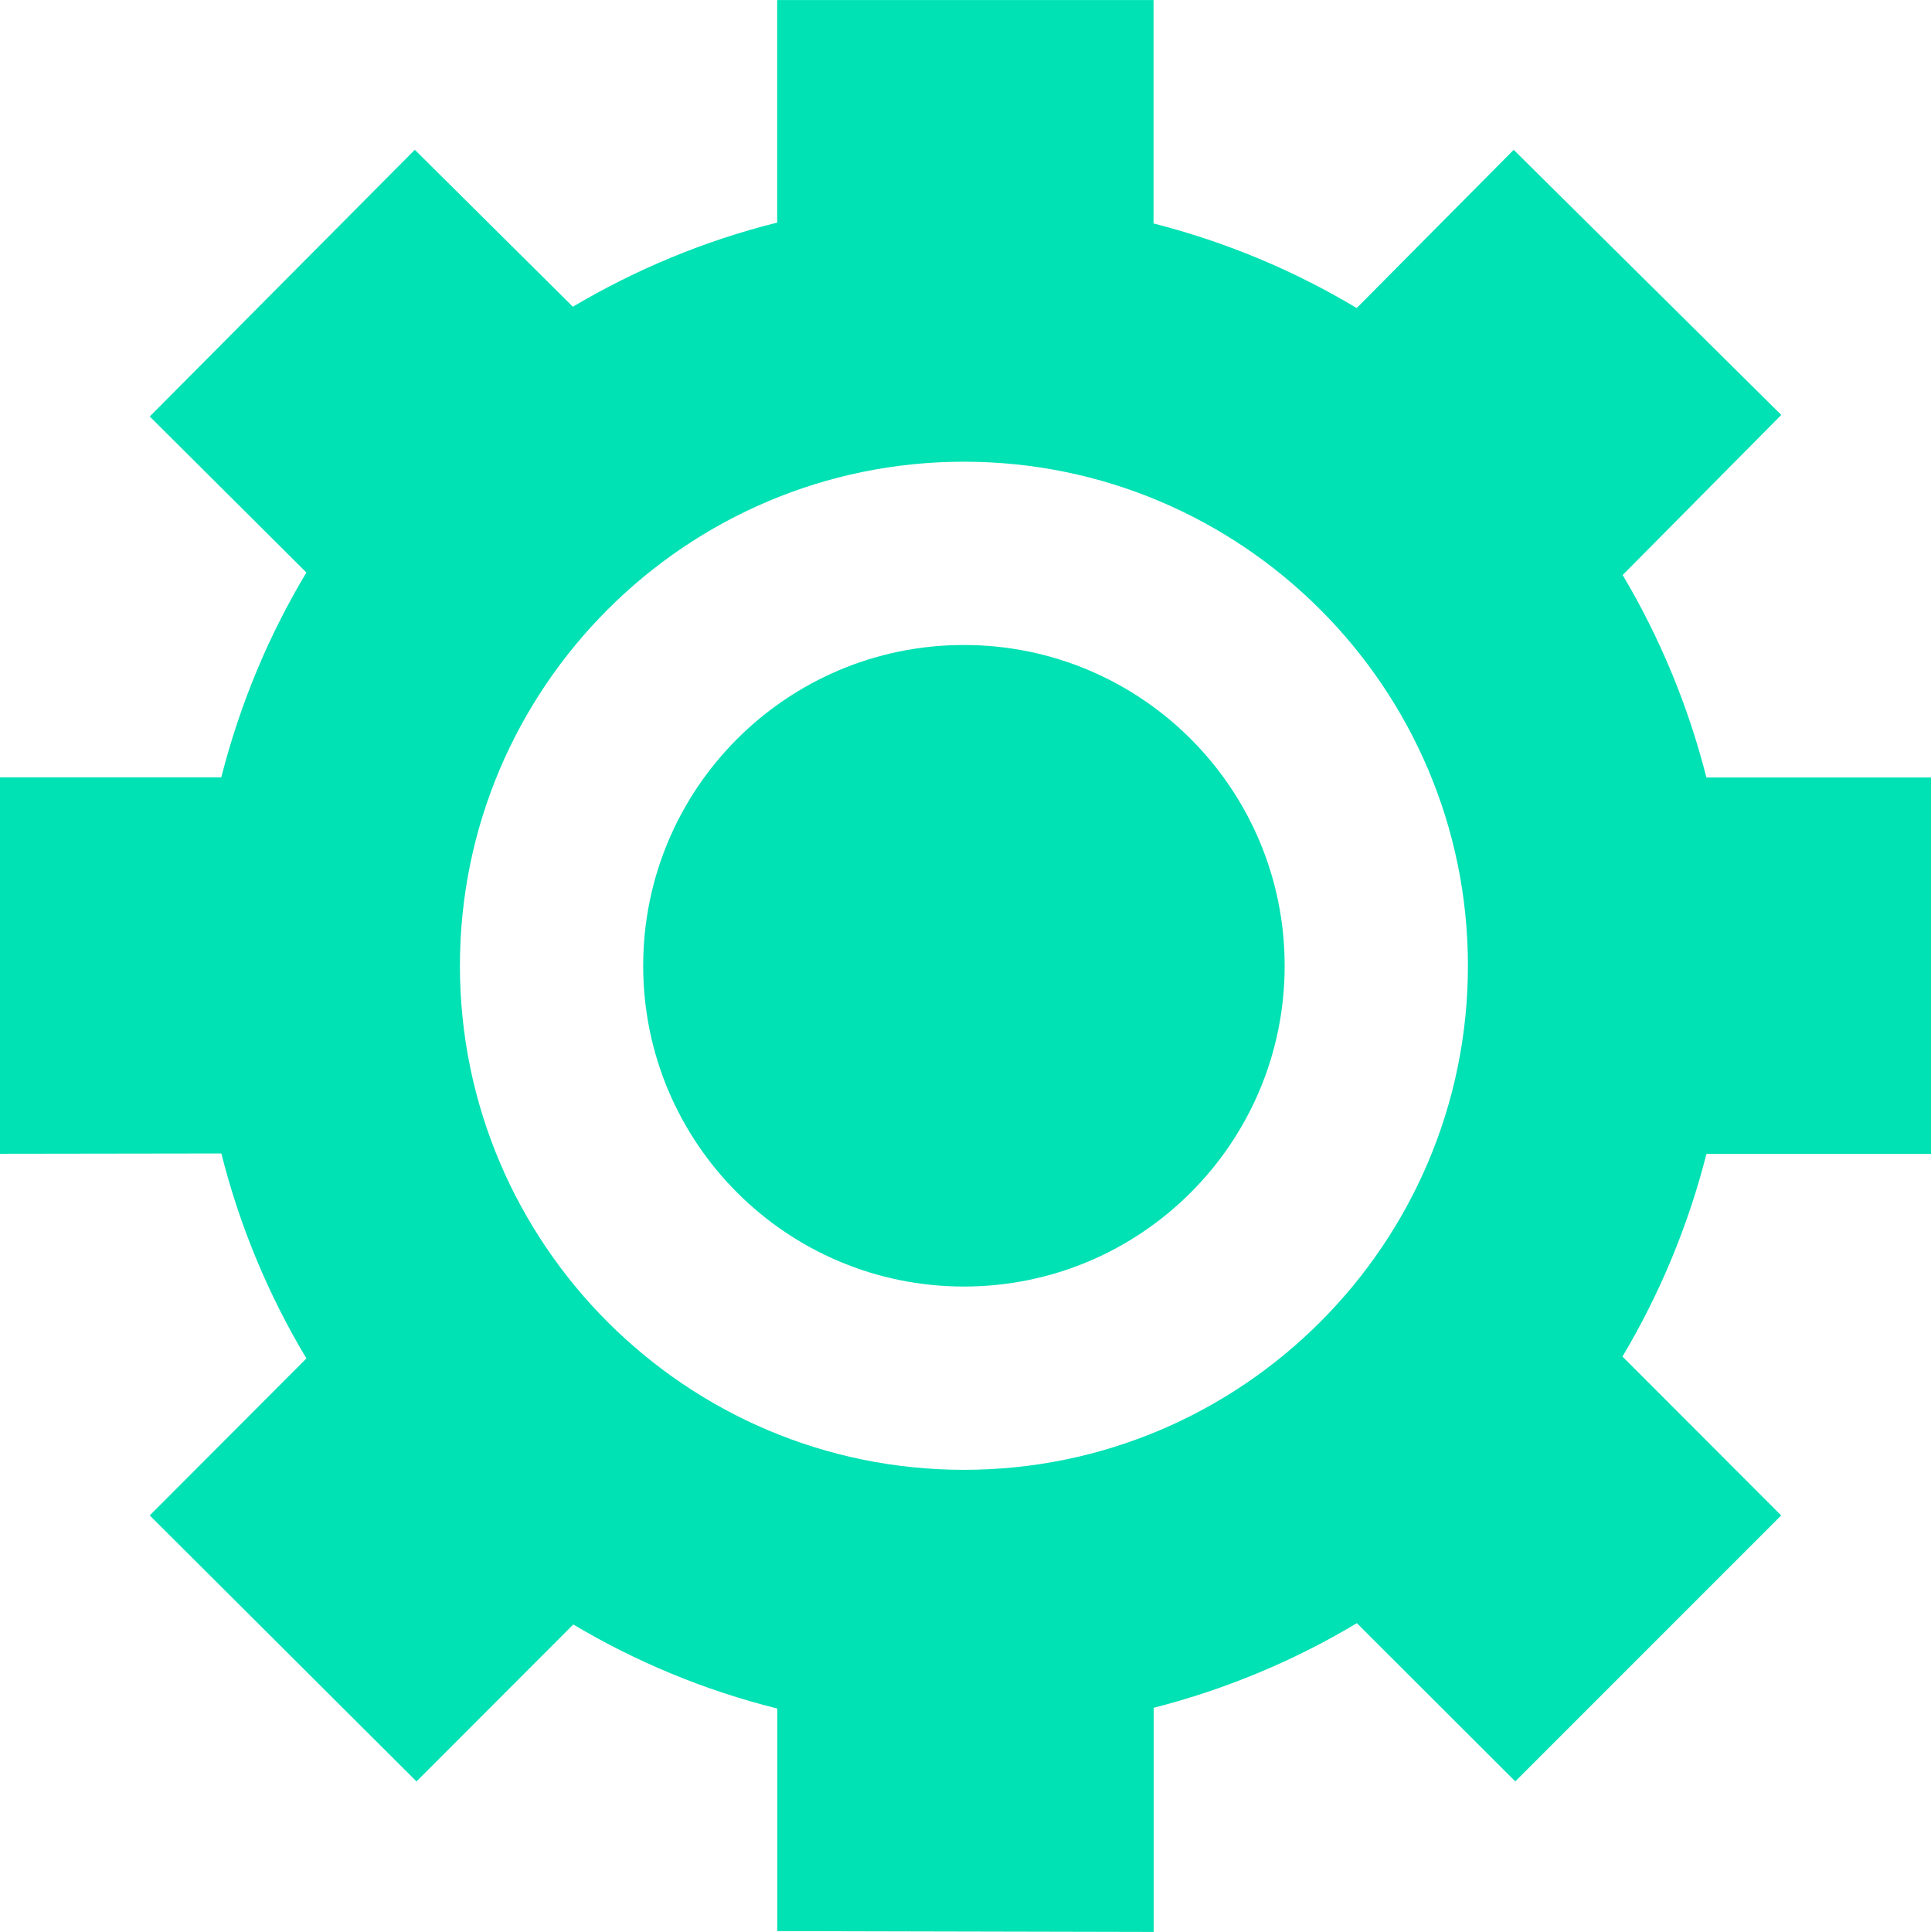
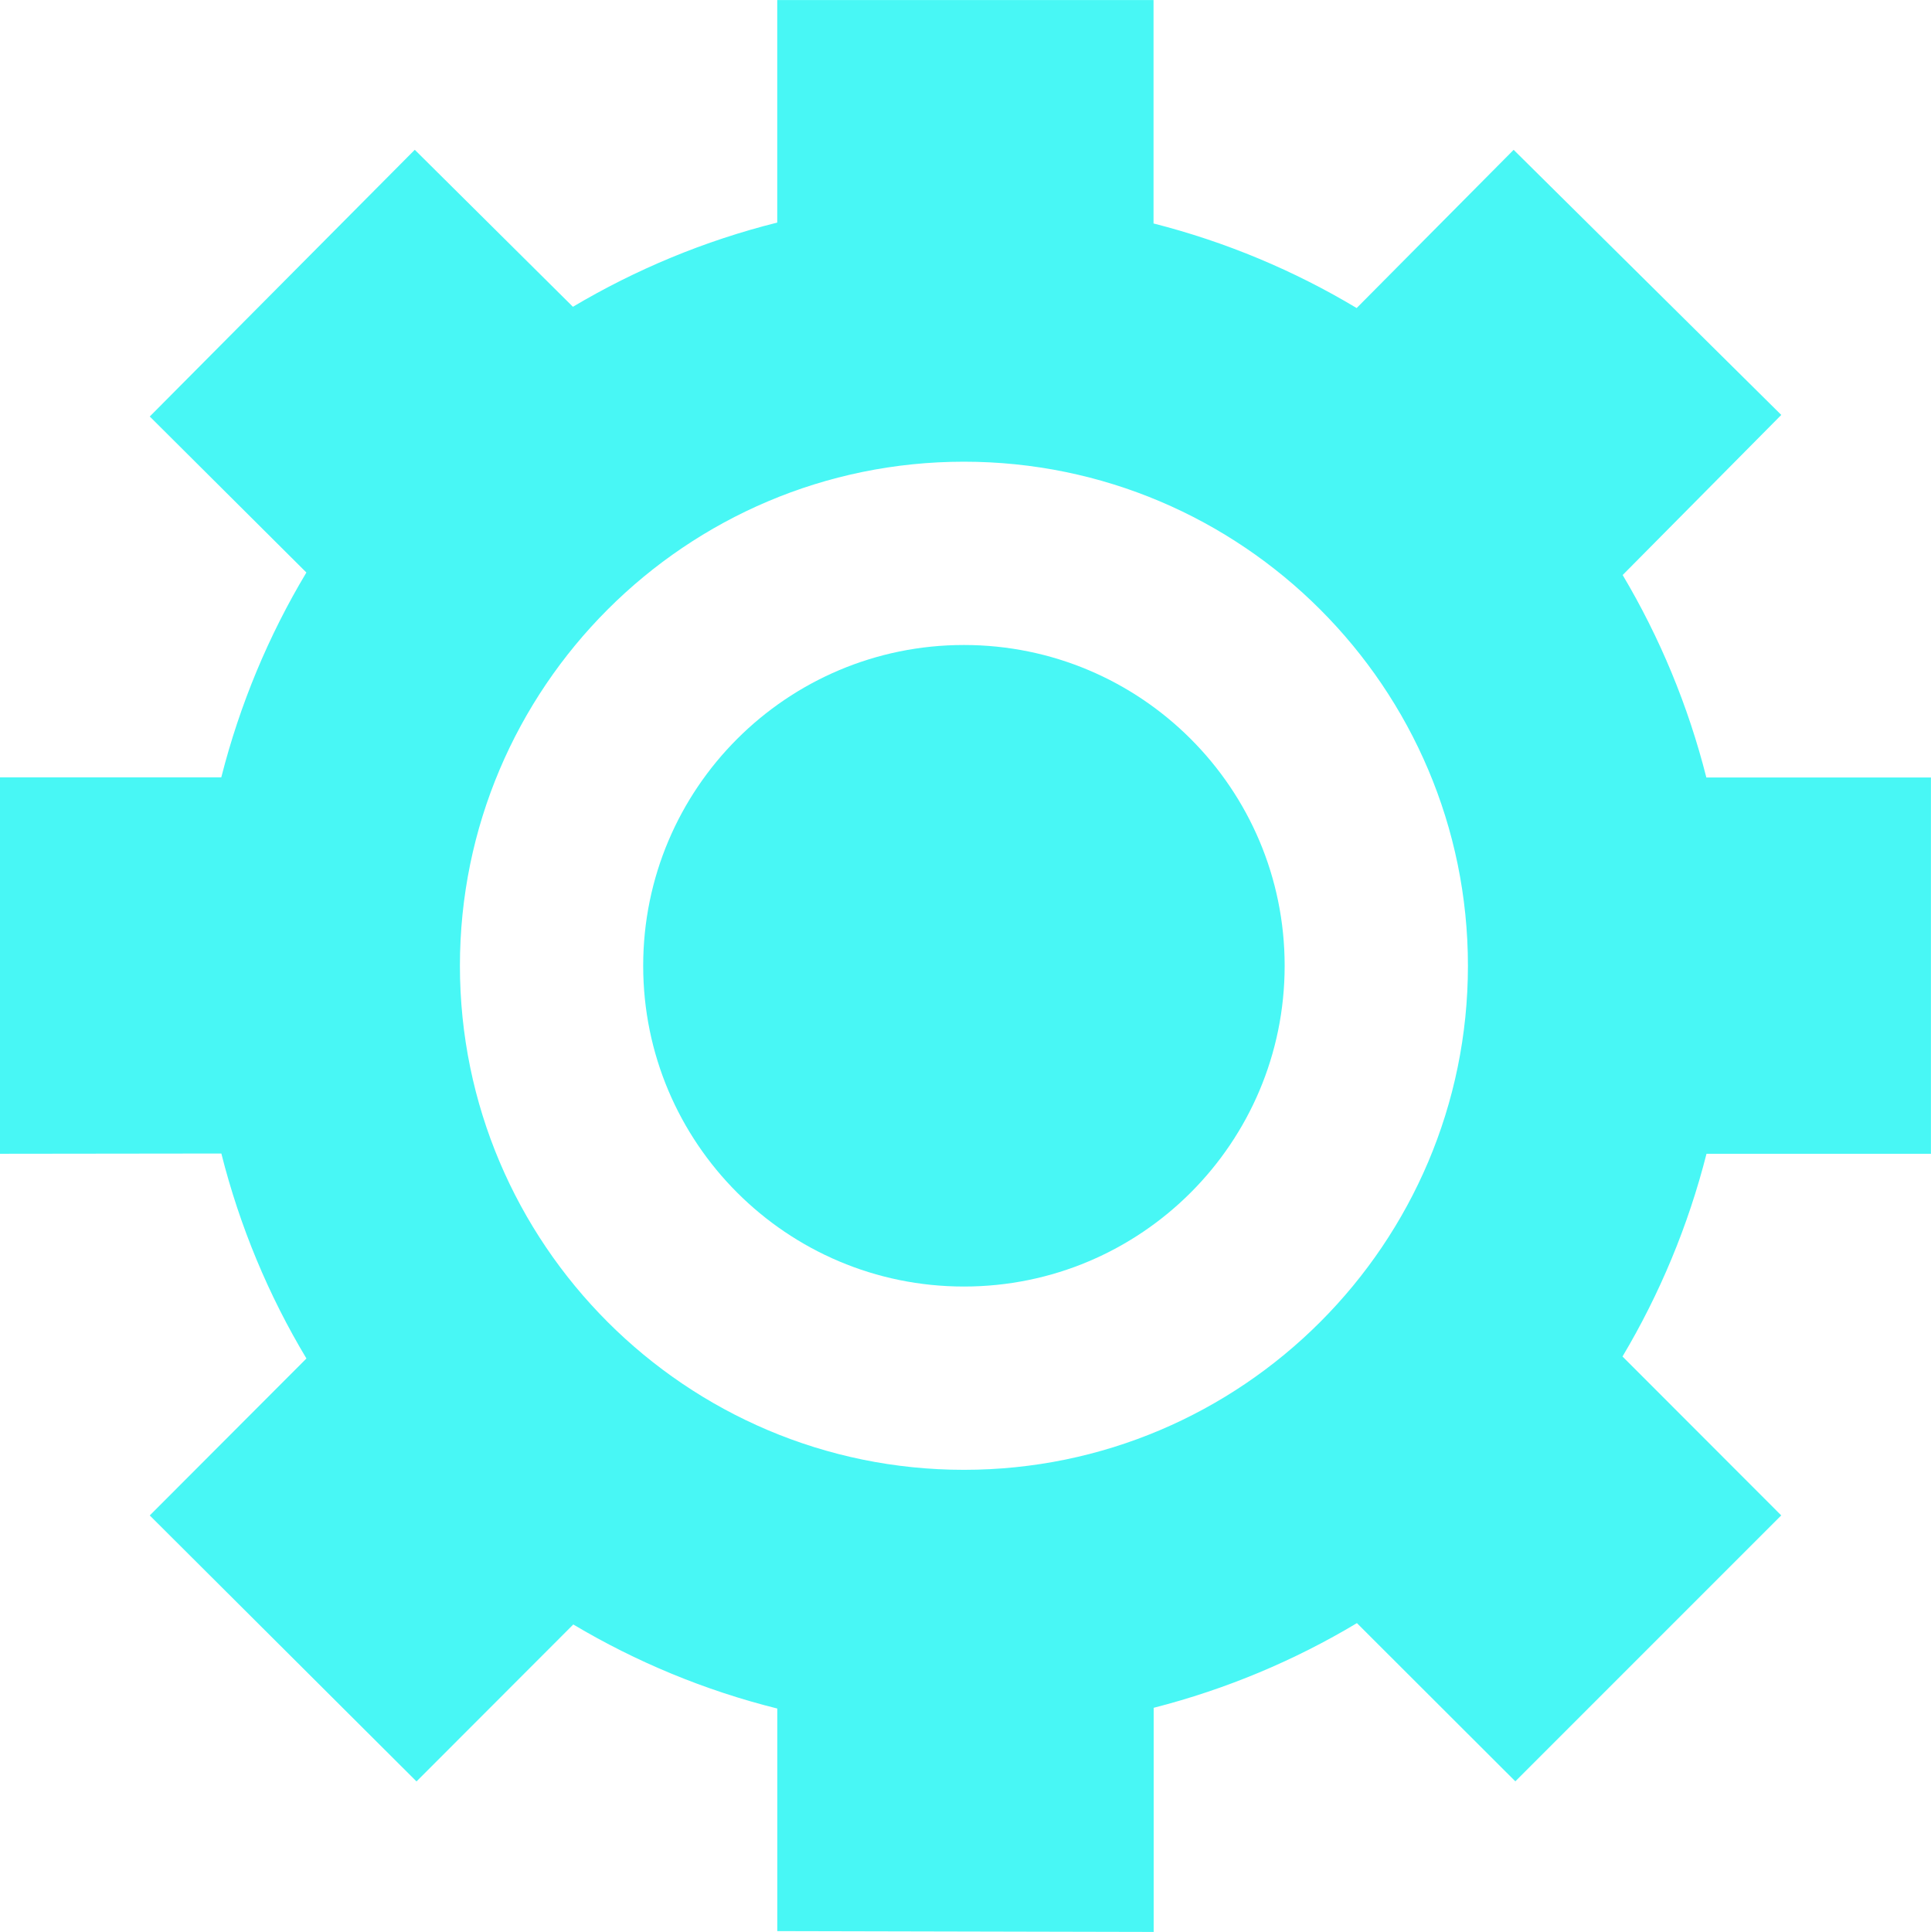
<svg xmlns="http://www.w3.org/2000/svg" version="1.1" id="PheNode" x="0px" y="0px" width="36.875px" height="36.891px" viewBox="0 0 36.875 36.891" enable-background="new 0 0 36.875 36.891" xml:space="preserve">
  <g id="Settings">
-     <circle fill="#00E1B4" cx="18.408" cy="18.441" r="6.125" />
-     <path fill="#00E1B4" d="M18.408,8.816c5.309,0,9.625,4.317,9.625,9.625s-4.316,9.625-9.625,9.625c-5.309,0-9.625-4.317-9.625-9.625   S13.1,8.816,18.408,8.816 M18.408,3.816L18.408,3.816 M36.876,22.034v-7.188h-4.289c-0.349-1.376-0.892-2.676-1.599-3.866   l3.029-3.057l-5.11-5.062l-2.998,3.021c-1.192-0.714-2.497-1.263-3.88-1.615V0.001h-7.187V4.25   c-1.391,0.348-2.701,0.895-3.902,1.607L7.922,2.86L2.86,7.953l2.991,2.979C5.13,12.135,4.58,13.45,4.226,14.843H0v7.188   l4.227-0.006c0.352,1.396,0.903,2.711,1.625,3.914L2.86,28.937l5.094,5.079l2.994-2.997c1.198,0.713,2.508,1.259,3.896,1.605v4.25   l7.188,0.016v-4.28c1.383-0.354,2.687-0.901,3.88-1.616l3.025,3.021l5.078-5.078l-3.031-3.034c0.709-1.19,1.254-2.492,1.604-3.87   h4.288V22.034z" />
+     <circle fill="#48F7F5" cx="18.408" cy="18.441" r="6.125" />
+     <path fill="#48F7F5" d="M18.408,8.816c5.309,0,9.625,4.317,9.625,9.625c0,5.307-4.316,9.625-9.625,9.625   c-5.309,0-9.625-4.318-9.625-9.625C8.783,13.133,13.099,8.816,18.408,8.816 M18.408,3.816L18.408,3.816 M36.875,22.034v-7.188   h-4.289c-0.348-1.376-0.891-2.676-1.598-3.866l3.029-3.057l-5.111-5.062l-2.998,3.021c-1.191-0.714-2.496-1.263-3.879-1.615V0.001   h-7.186V4.25c-1.391,0.348-2.701,0.895-3.902,1.608L7.921,2.86L2.86,7.953l2.991,2.979c-0.721,1.203-1.271,2.518-1.625,3.911H0   v7.188l4.227-0.005c0.352,1.395,0.903,2.711,1.625,3.914L2.86,28.937l5.094,5.079l2.994-2.997c1.198,0.713,2.508,1.259,3.896,1.605   v4.25l7.188,0.016v-4.28c1.383-0.354,2.688-0.902,3.881-1.617l3.025,3.021l5.078-5.078l-3.031-3.034   c0.709-1.191,1.254-2.493,1.604-3.871h4.287V22.034z" />
  </g>
</svg>
